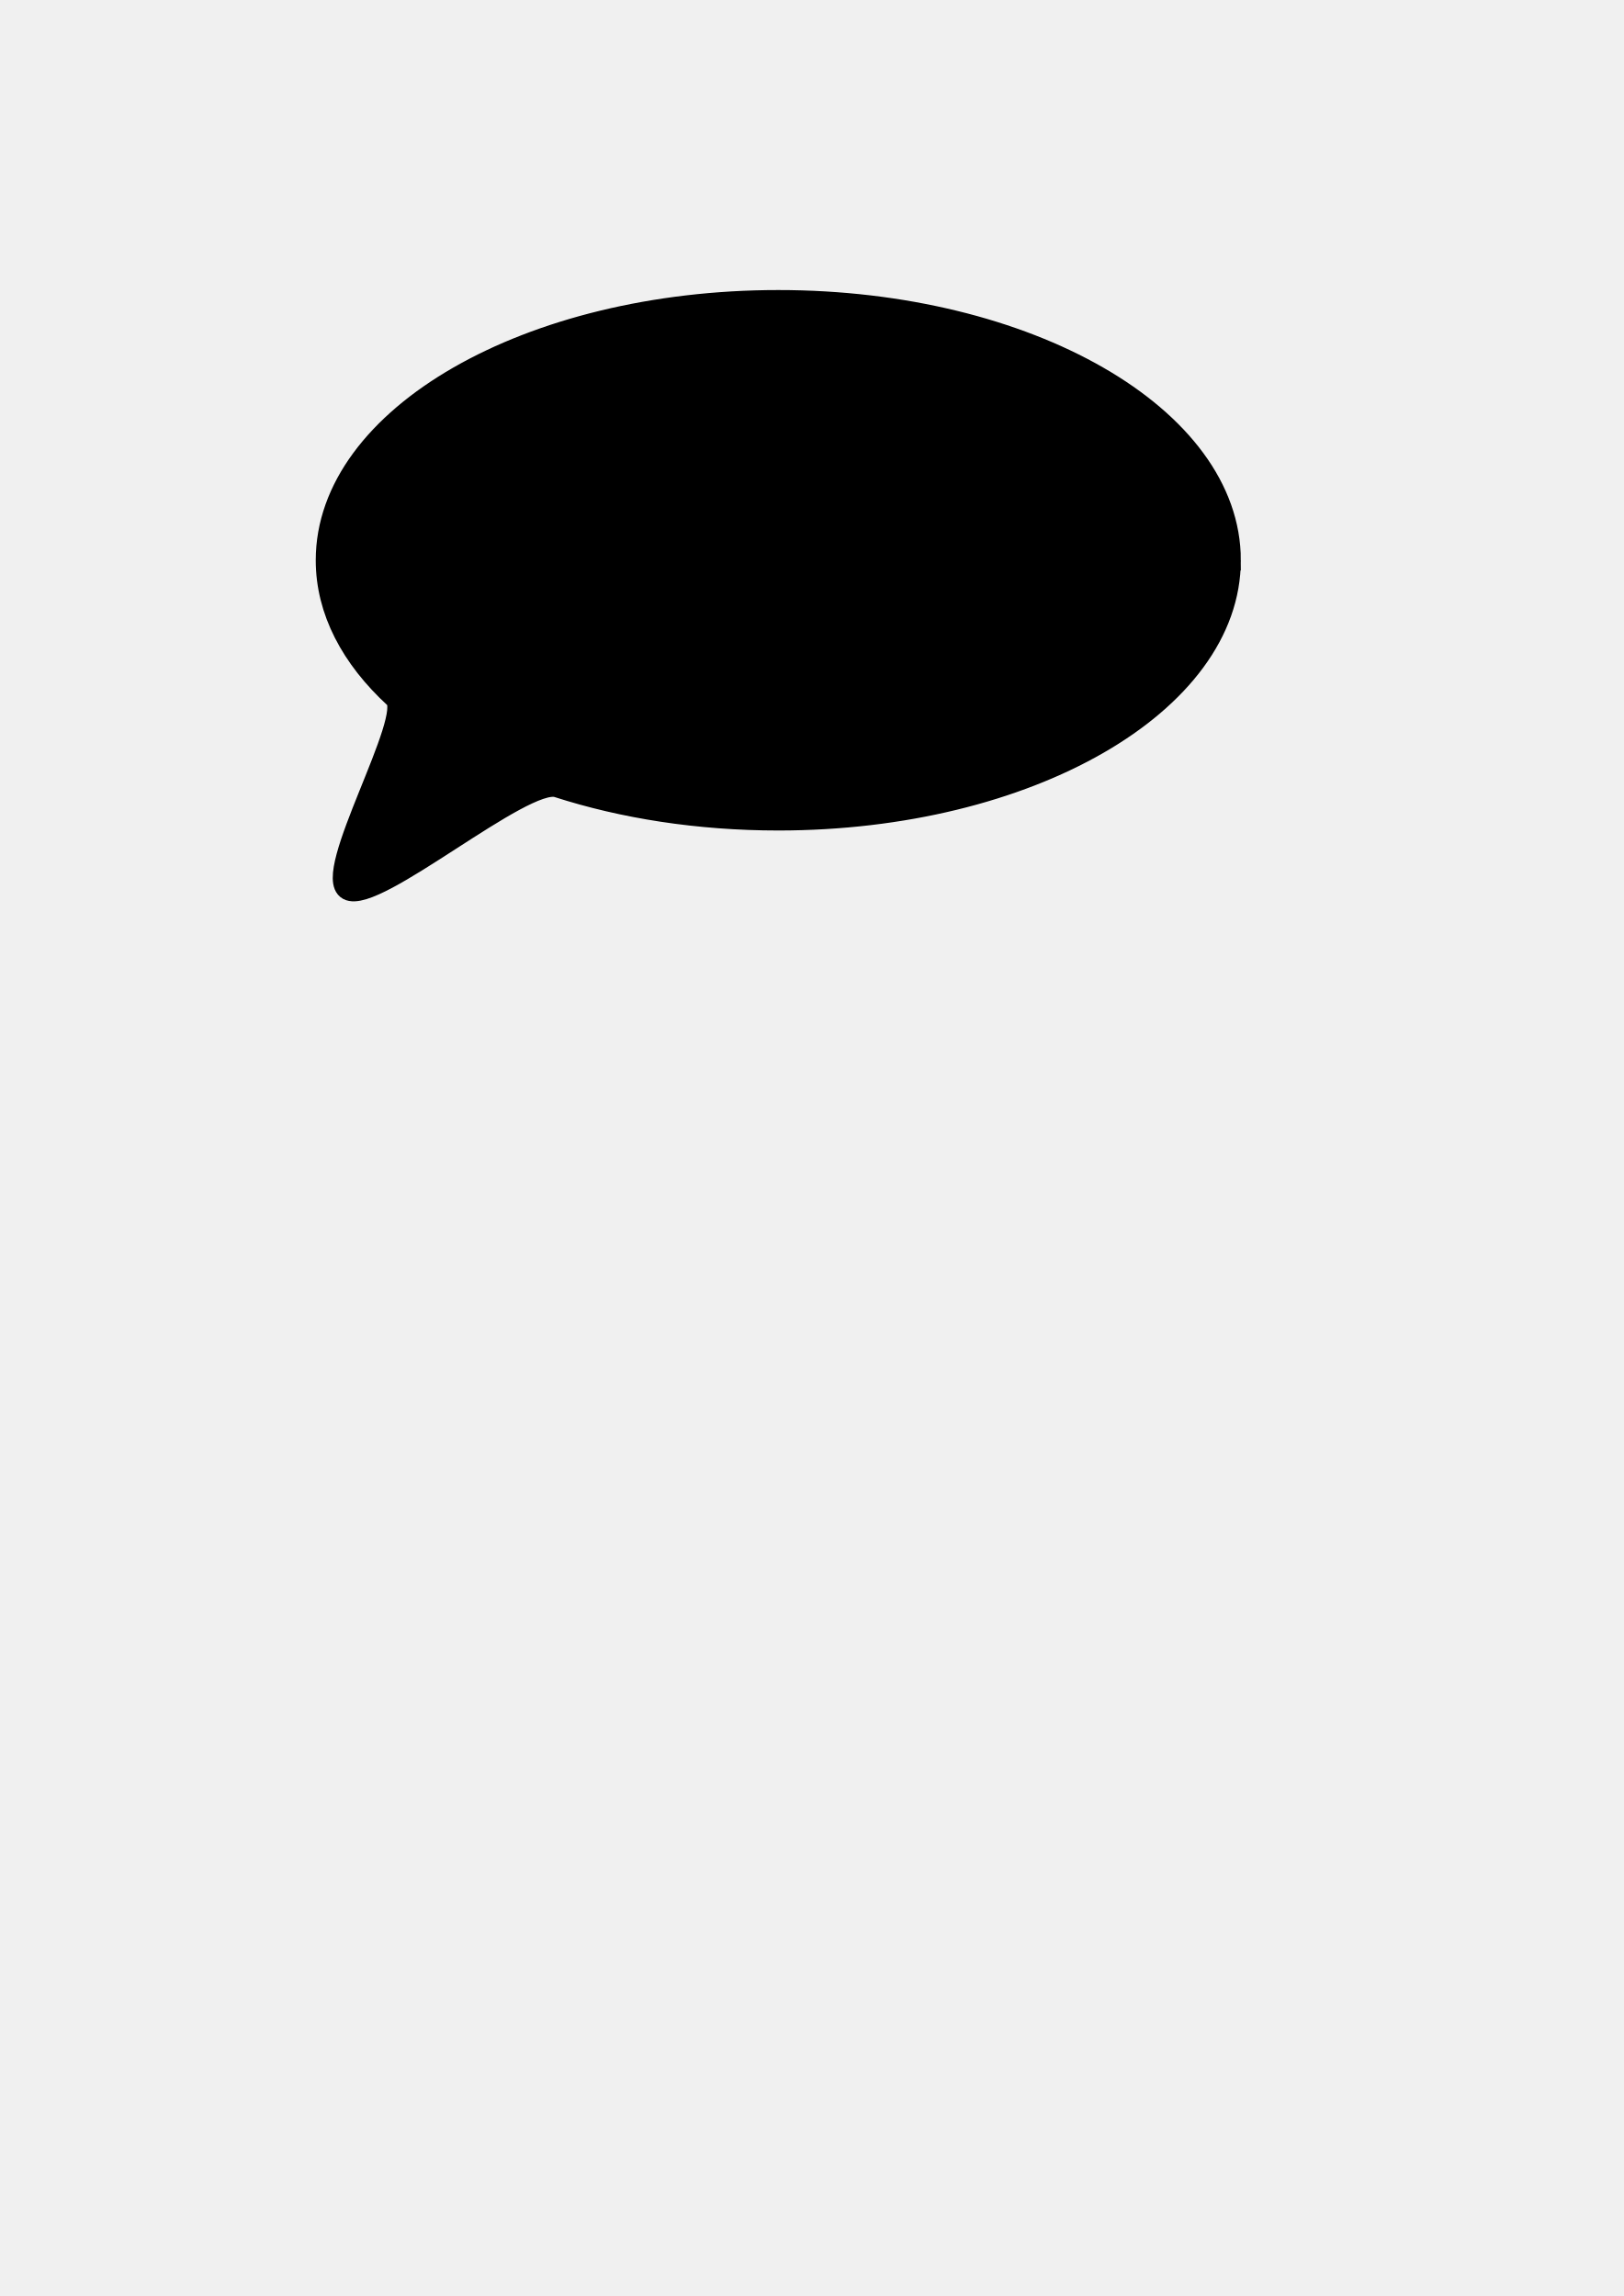
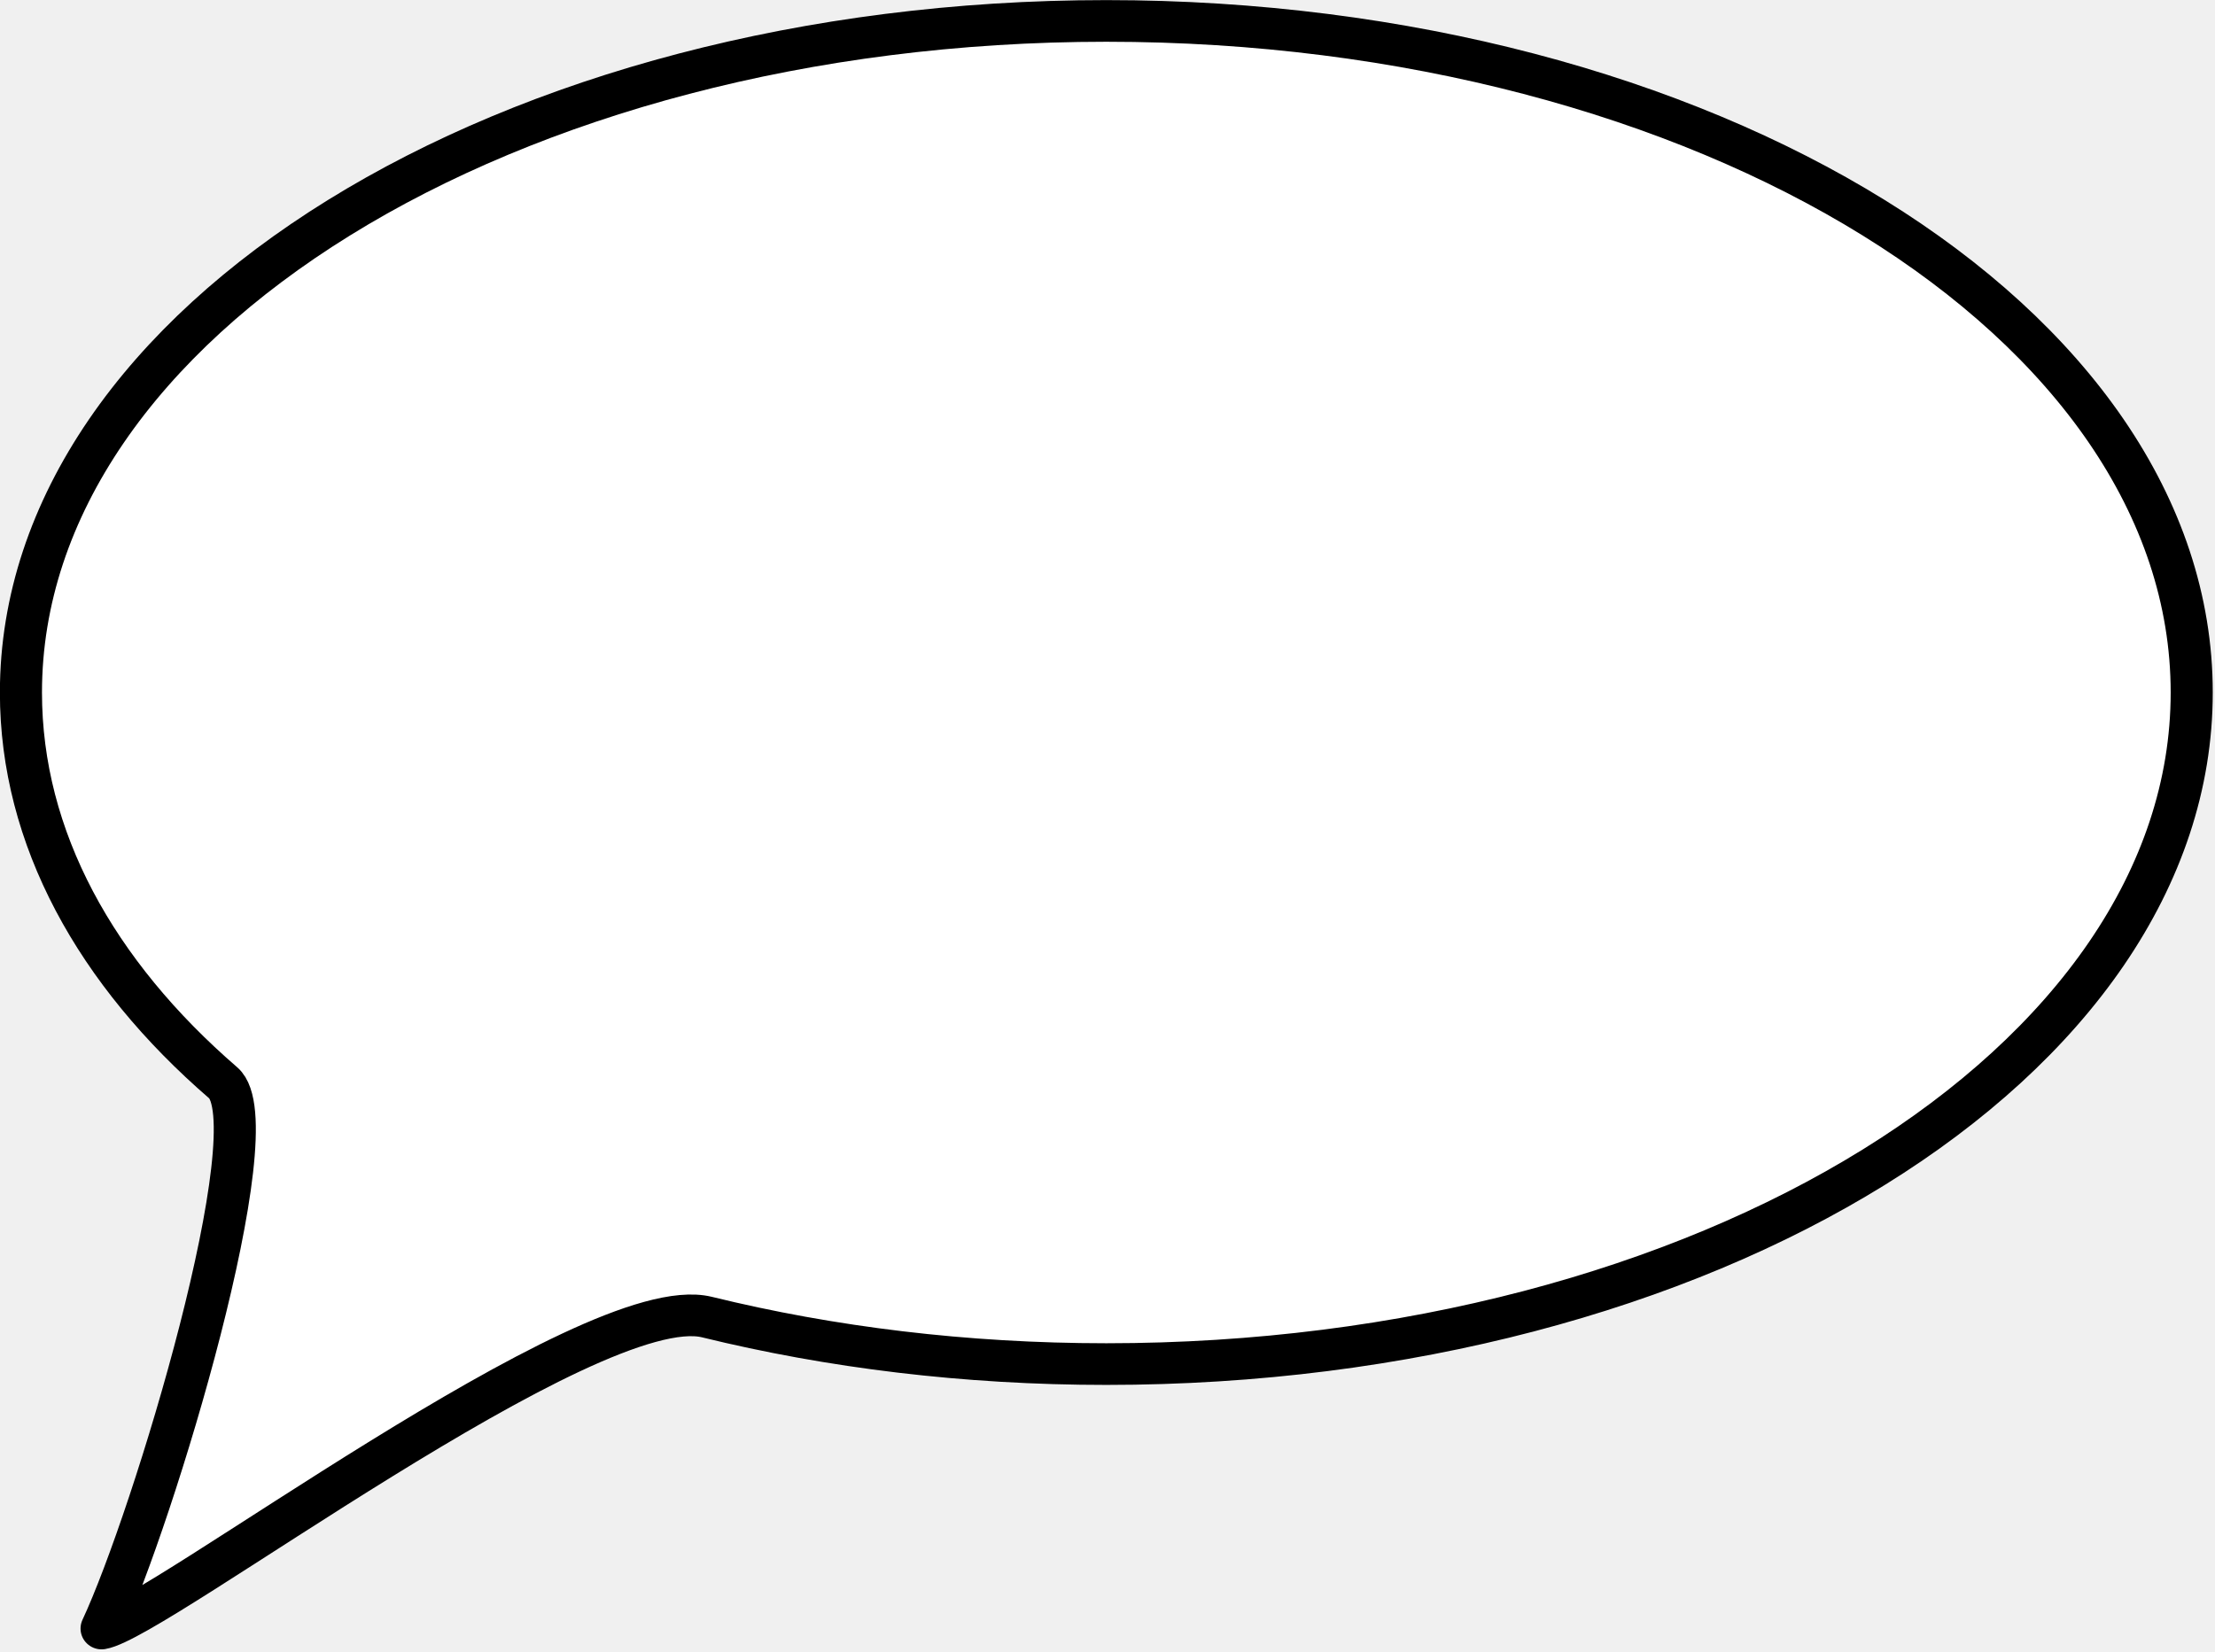
- <svg xmlns="http://www.w3.org/2000/svg" width="210mm" height="297mm" viewBox="0 0 210 297" version="1.1" id="svg5">
-   <defs id="defs2" />
-   <g id="layer1">
-     <path id="path1535" style="fill:#fffff;stroke:#000000;stroke-width:2.646" d="m 159.158,72.474 c 0,18.574 -26.191,33.632 -58.5,33.632 -10.371,0 -20.111,-1.551 -28.557,-4.273 -4.308,-1.388 -23.551,15.225 -27.097,13.279 -3.523,-1.933 8.645,-22.421 6.047,-24.805 -5.635,-5.17 -8.892,-11.283 -8.892,-17.833 4e-6,-18.574 26.191,-33.632 58.5,-33.632 32.309,2e-6 58.5,15.057 58.5,33.632 z" />
+ <svg xmlns="http://www.w3.org/2000/svg" width="100%" height="100%" viewBox="0 0 551 411" version="1.1" xml:space="preserve" style="fill-rule:evenodd;clip-rule:evenodd;stroke-linecap:round;stroke-linejoin:round;stroke-miterlimit:1.5;">
+   <g transform="matrix(1,0,0,1,-56.4748,-129.686)">
+     <g transform="matrix(0.986626,0,0,0.976882,1.22265,-8.26007)">
+       <path d="M334.94,146.542C485.977,146.542 608.6,223.188 608.6,317.595C608.6,412.003 485.977,488.649 334.94,488.649C299.39,488.649 265.414,484.403 234.241,476.678C204.957,469.422 95.32,553.785 81.613,556.008C94.612,527.944 124.626,427.79 112.288,417.019C80.184,388.992 61.28,354.663 61.28,317.595C61.28,223.188 183.903,146.542 334.94,146.542Z" style="fill:white;stroke:black;stroke-width:10.61px;" />
+     </g>
  </g>
</svg>
